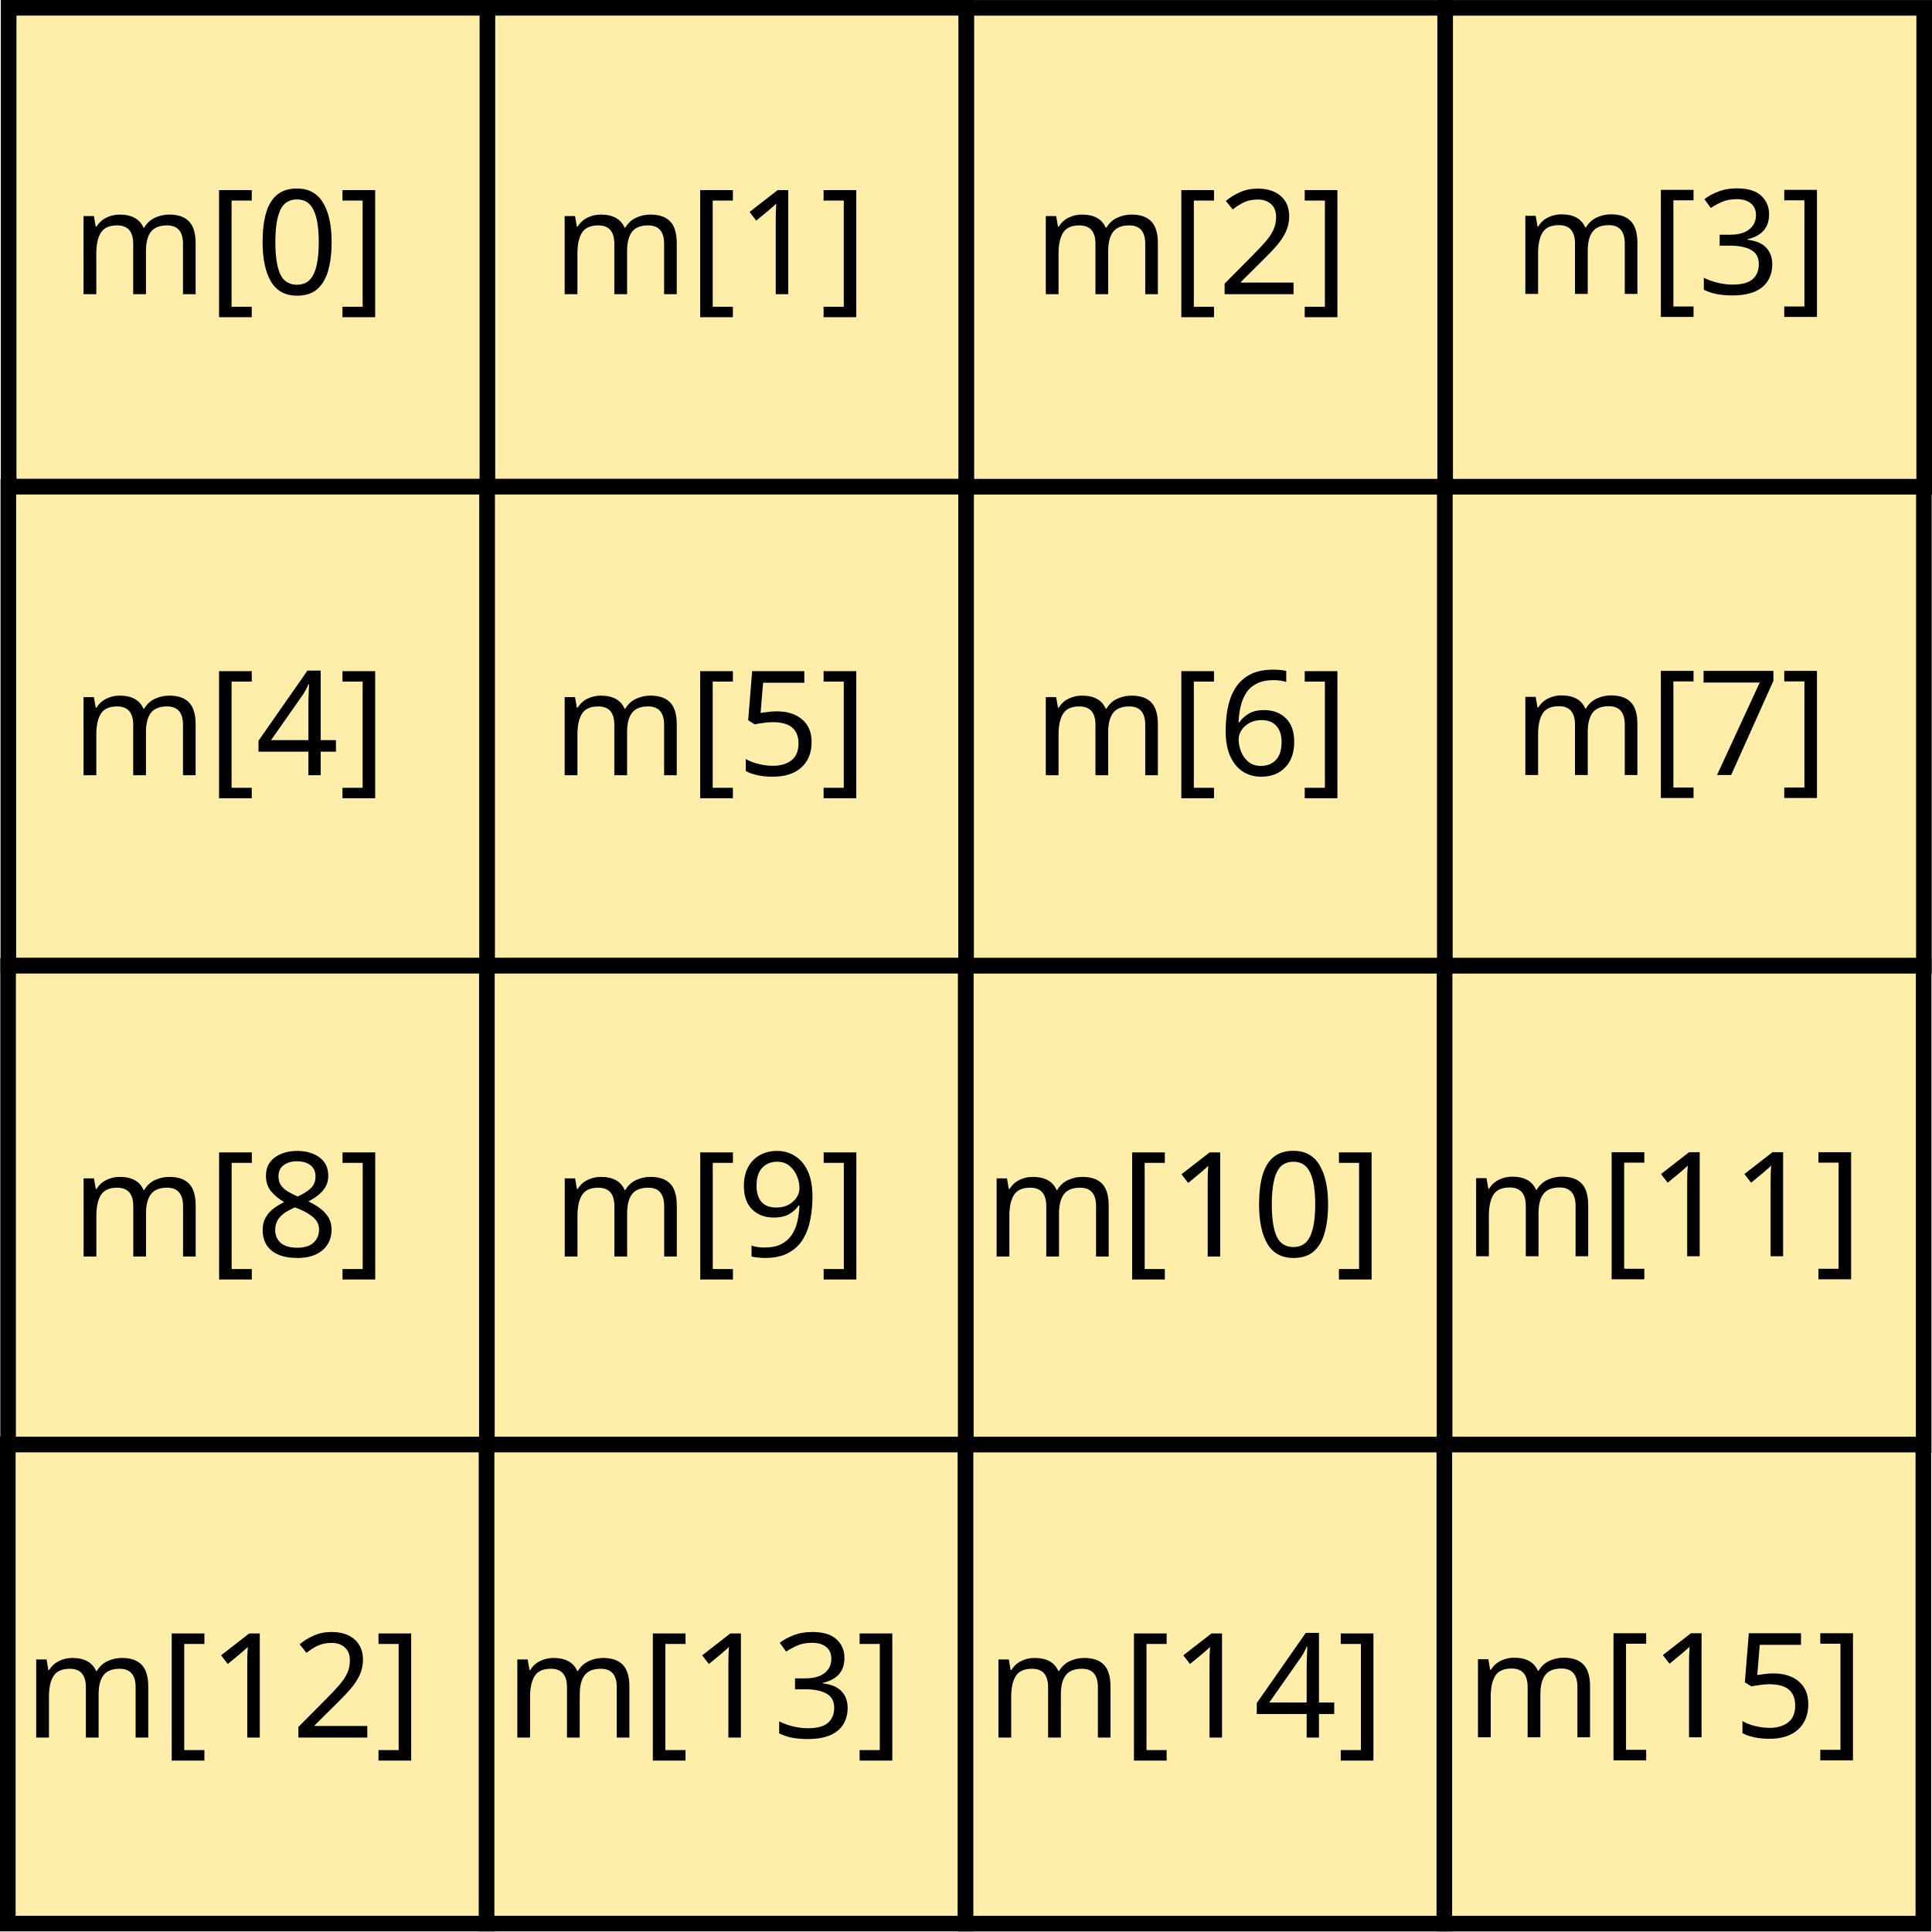
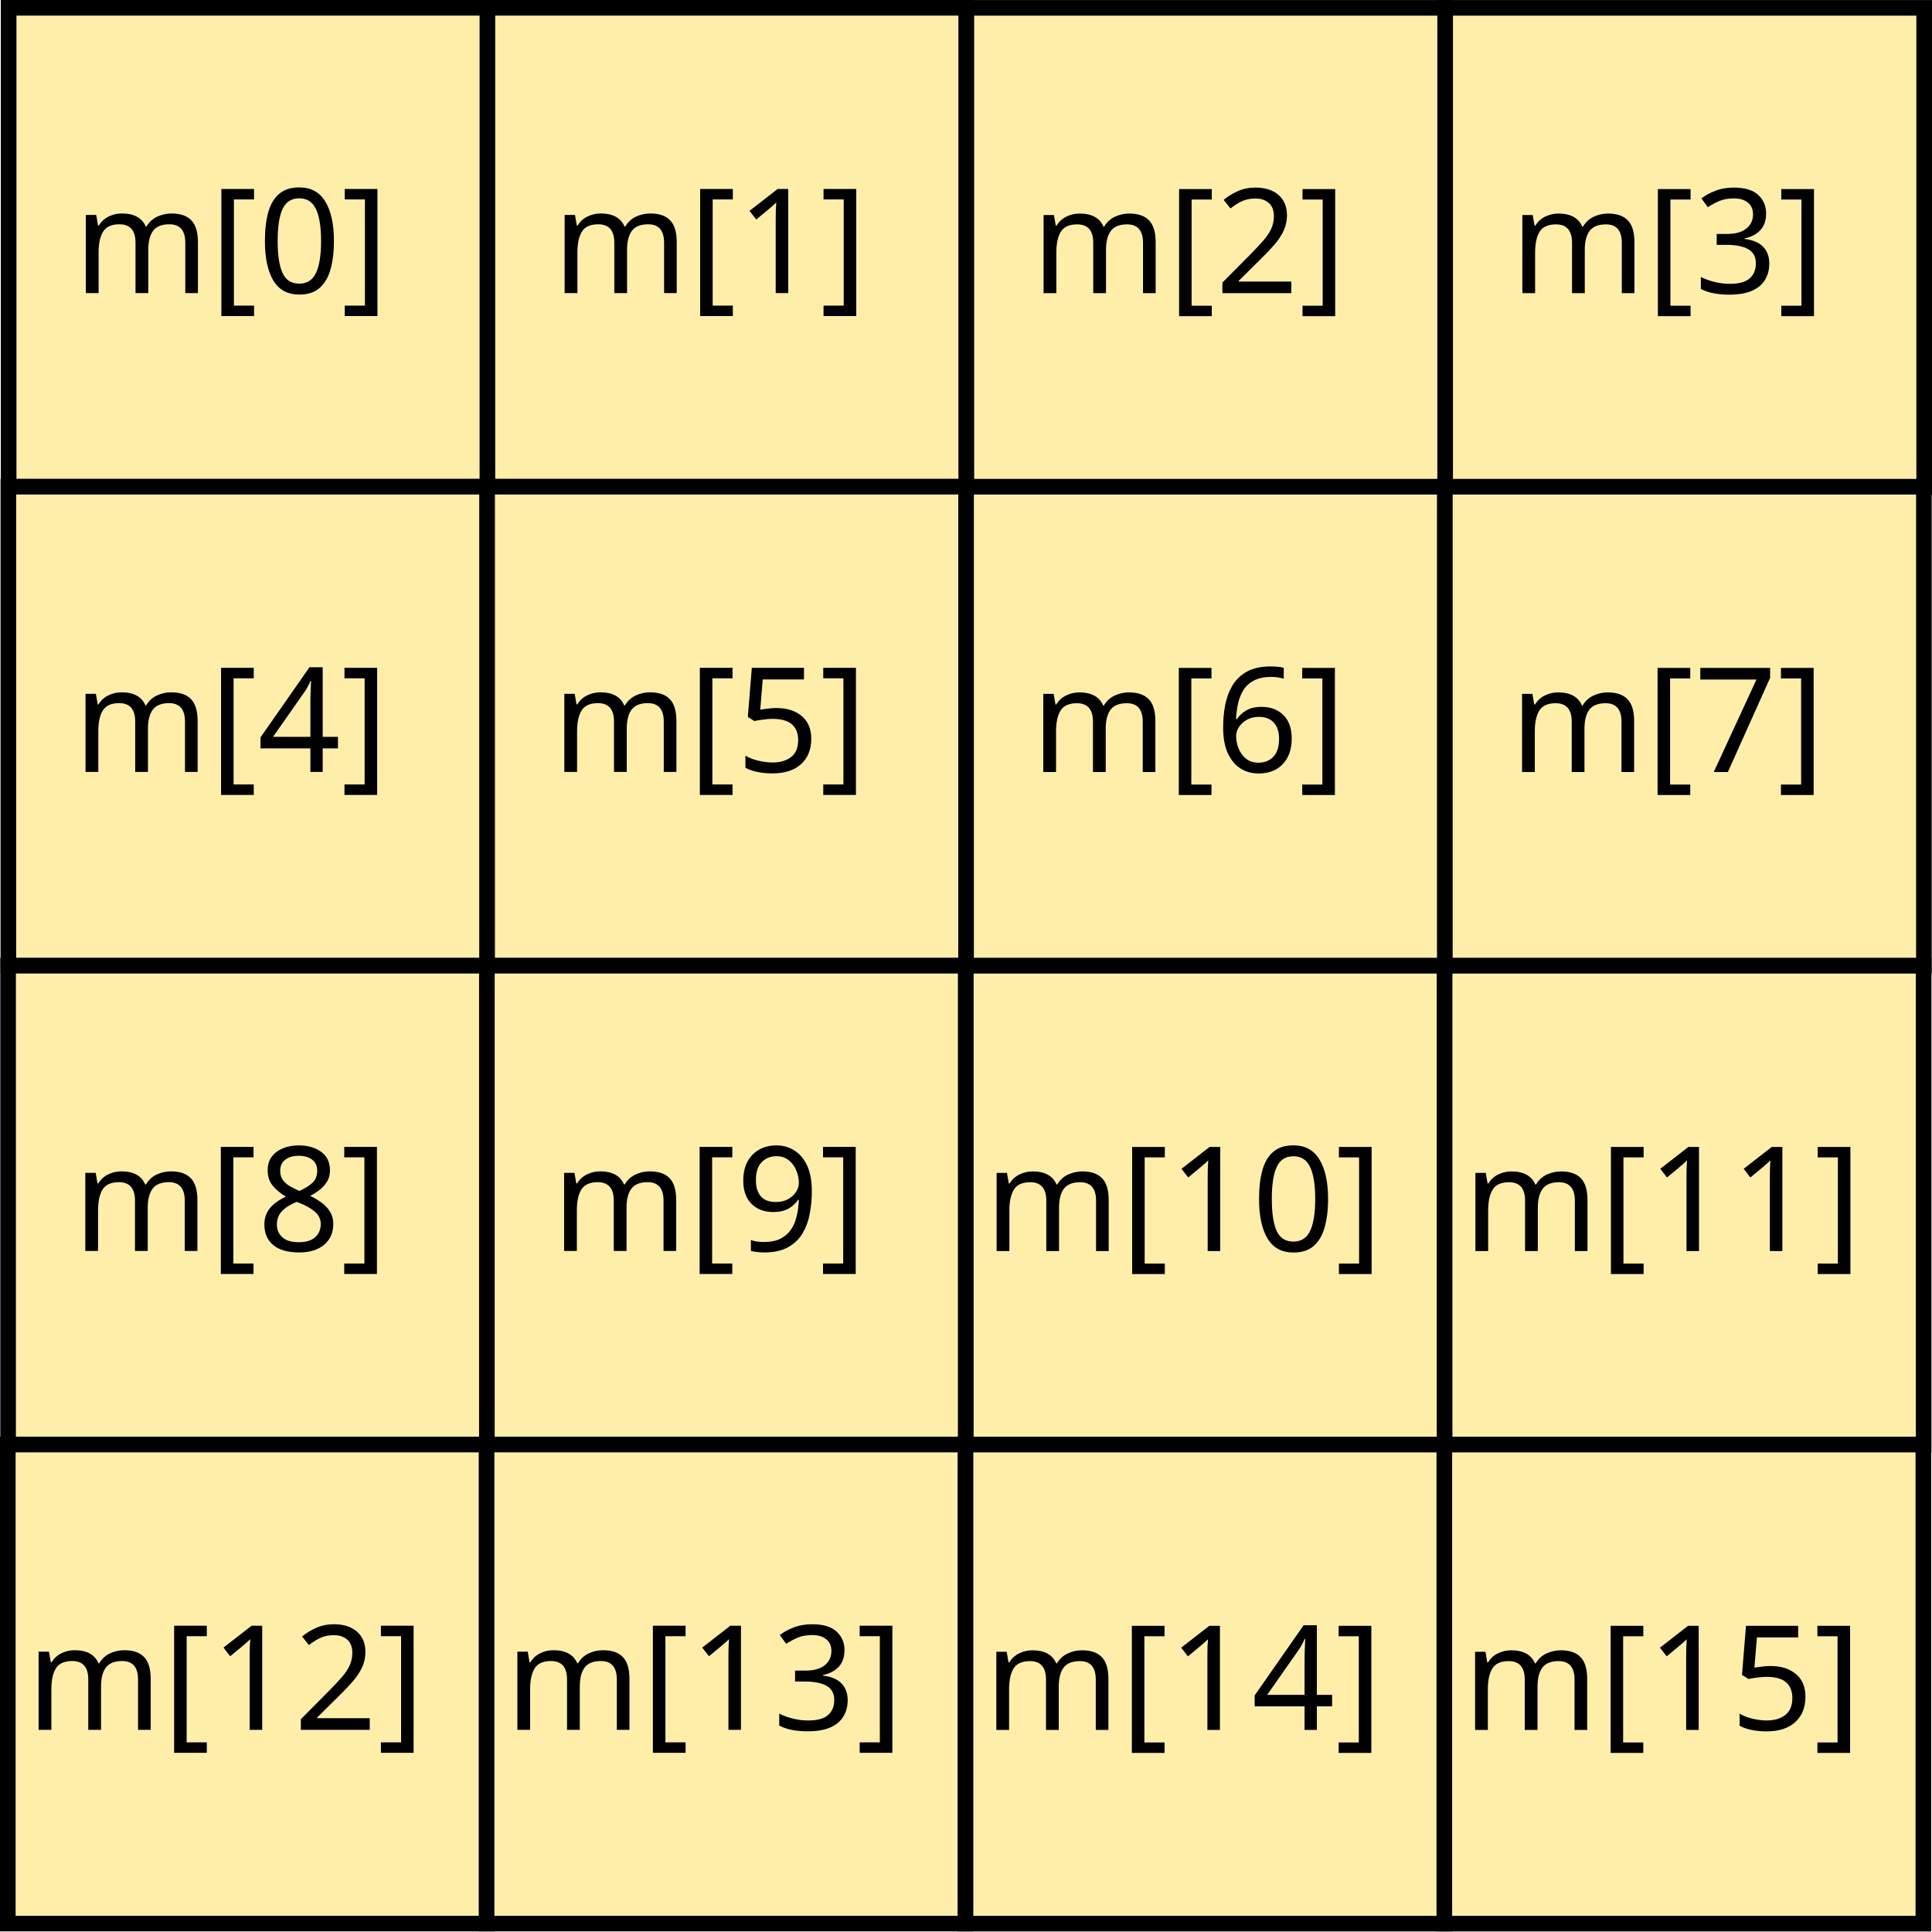
<svg xmlns="http://www.w3.org/2000/svg" width="265.029" height="264.955" id="svg3529" version="1.1">
  <defs id="defs3531" />
  <g id="layer1" transform="translate(-205.9572,-291.2908)">
-     <g id="g4641">
-       <path id="path4344" d="m 207.143,325.219 0,-32.857 32.857,0 32.857,0 0,32.857 0,32.857 -32.857,0 -32.857,0 0,-32.857 z" style="fill:#ffeeaa;fill-opacity:1;fill-rule:nonzero;stroke:#000000;stroke-width:2.143;stroke-linecap:round;stroke-linejoin:miter;stroke-miterlimit:4;stroke-opacity:1;stroke-dasharray:none;stroke-dashoffset:0" />
-       <text id="text4451" y="331.648" x="215.714" style="font-size:20px;font-style:normal;font-variant:normal;font-weight:normal;font-stretch:normal;text-align:start;line-height:120%;letter-spacing:0px;word-spacing:0px;writing-mode:lr-tb;text-anchor:start;fill:#000000;fill-opacity:1;stroke:none;font-family:Sans;-inkscape-font-specification:Sans" xml:space="preserve">
-         <tspan y="331.648" x="215.714" id="tspan4453">m[0]</tspan>
-       </text>
-     </g>
-     <g id="g4646">
-       <path id="path4344-1" d="m 272.821,325.219 0,-32.857 32.857,0 32.857,0 0,32.857 0,32.857 -32.857,0 -32.857,0 0,-32.857 z" style="fill:#ffeeaa;fill-opacity:1;fill-rule:nonzero;stroke:#000000;stroke-width:2.143;stroke-linecap:round;stroke-linejoin:miter;stroke-miterlimit:4;stroke-opacity:1;stroke-dasharray:none;stroke-dashoffset:0" />
-       <text id="text4451-8" y="331.648" x="281.714" style="font-size:20px;font-style:normal;font-variant:normal;font-weight:normal;font-stretch:normal;text-align:start;line-height:120%;letter-spacing:0px;word-spacing:0px;writing-mode:lr-tb;text-anchor:start;fill:#000000;fill-opacity:1;stroke:none;font-family:Sans;-inkscape-font-specification:Sans" xml:space="preserve">
-         <tspan y="331.648" x="281.714" id="tspan4453-4">m[1]</tspan>
-       </text>
-     </g>
-     <g id="g4651">
-       <path id="path4344-8" d="m 338.522,325.228 0,-32.857 32.857,0 32.857,0 0,32.857 0,32.857 -32.857,0 -32.857,0 0,-32.857 z" style="fill:#ffeeaa;fill-opacity:1;fill-rule:nonzero;stroke:#000000;stroke-width:2.143;stroke-linecap:round;stroke-linejoin:miter;stroke-miterlimit:4;stroke-opacity:1;stroke-dasharray:none;stroke-dashoffset:0" />
-       <text id="text4451-8-5" y="331.648" x="347.714" style="font-size:20px;font-style:normal;font-variant:normal;font-weight:normal;font-stretch:normal;text-align:start;line-height:120%;letter-spacing:0px;word-spacing:0px;writing-mode:lr-tb;text-anchor:start;fill:#000000;fill-opacity:1;stroke:none;font-family:Sans;-inkscape-font-specification:Sans" xml:space="preserve">
-         <tspan y="331.648" x="347.714" id="tspan4453-4-9">m[2]</tspan>
-       </text>
-     </g>
-     <g id="g4656">
-       <path id="path4344-1-9" d="m 404.201,325.228 0,-32.857 32.857,0 32.857,0 0,32.857 0,32.857 -32.857,0 -32.857,0 0,-32.857 z" style="fill:#ffeeaa;fill-opacity:1;fill-rule:nonzero;stroke:#000000;stroke-width:2.143;stroke-linecap:round;stroke-linejoin:miter;stroke-miterlimit:4;stroke-opacity:1;stroke-dasharray:none;stroke-dashoffset:0" />
-       <text id="text4451-8-5-6" y="331.615" x="413.495" style="font-size:20px;font-style:normal;font-variant:normal;font-weight:normal;font-stretch:normal;text-align:start;line-height:120%;letter-spacing:0px;word-spacing:0px;writing-mode:lr-tb;text-anchor:start;fill:#000000;fill-opacity:1;stroke:none;font-family:Sans;-inkscape-font-specification:Sans" xml:space="preserve">
-         <tspan y="331.615" x="413.495" id="tspan4453-4-9-2">m[3]</tspan>
-       </text>
-     </g>
-     <g id="g4666">
-       <path id="path4344-4" d="m 207.103,390.907 0,-32.857 32.857,0 32.857,0 0,32.857 0,32.857 -32.857,0 -32.857,0 0,-32.857 z" style="fill:#ffeeaa;fill-opacity:1;fill-rule:nonzero;stroke:#000000;stroke-width:2.143;stroke-linecap:round;stroke-linejoin:miter;stroke-miterlimit:4;stroke-opacity:1;stroke-dasharray:none;stroke-dashoffset:0" />
-       <text id="text4451-0" y="397.638" x="215.714" style="font-size:20px;font-style:normal;font-variant:normal;font-weight:normal;font-stretch:normal;text-align:start;line-height:120%;letter-spacing:0px;word-spacing:0px;writing-mode:lr-tb;text-anchor:start;fill:#000000;fill-opacity:1;stroke:none;font-family:Sans;-inkscape-font-specification:Sans" xml:space="preserve">
-         <tspan y="397.638" x="215.714" id="tspan4453-47">m[4]</tspan>
-       </text>
-     </g>
-     <g id="g4674">
-       <g id="g4671">
-         <path style="fill:#ffeeaa;fill-opacity:1;fill-rule:nonzero;stroke:#000000;stroke-width:2.143;stroke-linecap:round;stroke-linejoin:miter;stroke-miterlimit:4;stroke-opacity:1;stroke-dasharray:none;stroke-dashoffset:0" d="m 272.781,390.907 0,-32.857 32.857,0 32.857,0 0,32.857 0,32.857 -32.857,0 -32.857,0 0,-32.857 z" id="path4344-1-5" />
-       </g>
-       <text id="text4451-8-0" y="397.638" x="281.714" style="font-size:20px;font-style:normal;font-variant:normal;font-weight:normal;font-stretch:normal;text-align:start;line-height:120%;letter-spacing:0px;word-spacing:0px;writing-mode:lr-tb;text-anchor:start;fill:#000000;fill-opacity:1;stroke:none;font-family:Sans;-inkscape-font-specification:Sans" xml:space="preserve">
-         <tspan y="397.638" x="281.714" id="tspan4453-4-6">m[5]</tspan>
-       </text>
-     </g>
-     <g id="g4680">
-       <path id="path4344-8-5" d="m 338.482,390.916 0,-32.857 32.857,0 32.857,0 0,32.857 0,32.857 -32.857,0 -32.857,0 0,-32.857 z" style="fill:#ffeeaa;fill-opacity:1;fill-rule:nonzero;stroke:#000000;stroke-width:2.143;stroke-linecap:round;stroke-linejoin:miter;stroke-miterlimit:4;stroke-opacity:1;stroke-dasharray:none;stroke-dashoffset:0" />
-       <text id="text4451-8-5-2" y="397.638" x="347.714" style="font-size:20px;font-style:normal;font-variant:normal;font-weight:normal;font-stretch:normal;text-align:start;line-height:120%;letter-spacing:0px;word-spacing:0px;writing-mode:lr-tb;text-anchor:start;fill:#000000;fill-opacity:1;stroke:none;font-family:Sans;-inkscape-font-specification:Sans" xml:space="preserve">
-         <tspan y="397.638" x="347.714" id="tspan4453-4-9-4">m[6]</tspan>
-       </text>
-     </g>
-     <g id="g4661">
-       <path id="path4344-1-9-4" d="m 404.161,390.916 0,-32.857 32.857,0 32.857,0 0,32.857 0,32.857 -32.857,0 -32.857,0 0,-32.857 z" style="fill:#ffeeaa;fill-opacity:1;fill-rule:nonzero;stroke:#000000;stroke-width:2.143;stroke-linecap:round;stroke-linejoin:miter;stroke-miterlimit:4;stroke-opacity:1;stroke-dasharray:none;stroke-dashoffset:0" />
-       <text id="text4451-8-5-6-7" y="397.605" x="413.495" style="font-size:20px;font-style:normal;font-variant:normal;font-weight:normal;font-stretch:normal;text-align:start;line-height:120%;letter-spacing:0px;word-spacing:0px;writing-mode:lr-tb;text-anchor:start;fill:#000000;fill-opacity:1;stroke:none;font-family:Sans;-inkscape-font-specification:Sans" xml:space="preserve">
-         <tspan y="397.605" x="413.495" id="tspan4453-4-9-2-2">m[7]</tspan>
-       </text>
-     </g>
-     <g id="g4700">
-       <path id="path4344-41" d="m 207.069,456.621 0,-32.857 32.857,0 32.857,0 0,32.857 0,32.857 -32.857,0 -32.857,0 0,-32.857 z" style="fill:#ffeeaa;fill-opacity:1;fill-rule:nonzero;stroke:#000000;stroke-width:2.143;stroke-linecap:round;stroke-linejoin:miter;stroke-miterlimit:4;stroke-opacity:1;stroke-dasharray:none;stroke-dashoffset:0" />
-       <text id="text4451-81" y="463.658" x="215.724" style="font-size:20px;font-style:normal;font-variant:normal;font-weight:normal;font-stretch:normal;text-align:start;line-height:120%;letter-spacing:0px;word-spacing:0px;writing-mode:lr-tb;text-anchor:start;fill:#000000;fill-opacity:1;stroke:none;font-family:Sans;-inkscape-font-specification:Sans" xml:space="preserve">
-         <tspan y="463.658" x="215.724" id="tspan4453-8">m[8]</tspan>
-       </text>
-     </g>
-     <g id="g4695">
-       <path id="path4344-1-2" d="m 272.747,456.621 0,-32.857 32.857,0 32.857,0 0,32.857 0,32.857 -32.857,0 -32.857,0 0,-32.857 z" style="fill:#ffeeaa;fill-opacity:1;fill-rule:nonzero;stroke:#000000;stroke-width:2.143;stroke-linecap:round;stroke-linejoin:miter;stroke-miterlimit:4;stroke-opacity:1;stroke-dasharray:none;stroke-dashoffset:0" />
-       <text id="text4451-8-4" y="463.658" x="281.724" style="font-size:20px;font-style:normal;font-variant:normal;font-weight:normal;font-stretch:normal;text-align:start;line-height:120%;letter-spacing:0px;word-spacing:0px;writing-mode:lr-tb;text-anchor:start;fill:#000000;fill-opacity:1;stroke:none;font-family:Sans;-inkscape-font-specification:Sans" xml:space="preserve">
-         <tspan y="463.658" x="281.724" id="tspan4453-4-64">m[9]</tspan>
-       </text>
-     </g>
-     <g id="g4690">
-       <path id="path4344-8-3" d="m 338.448,456.63 0,-32.857 32.857,0 32.857,0 0,32.857 0,32.857 -32.857,0 -32.857,0 0,-32.857 z" style="fill:#ffeeaa;fill-opacity:1;fill-rule:nonzero;stroke:#000000;stroke-width:2.143;stroke-linecap:round;stroke-linejoin:miter;stroke-miterlimit:4;stroke-opacity:1;stroke-dasharray:none;stroke-dashoffset:0" />
-       <text id="text4451-8-5-4" y="463.658" x="340.967" style="font-size:20px;font-style:normal;font-variant:normal;font-weight:normal;font-stretch:normal;text-align:start;line-height:120%;letter-spacing:0px;word-spacing:0px;writing-mode:lr-tb;text-anchor:start;fill:#000000;fill-opacity:1;stroke:none;font-family:Sans;-inkscape-font-specification:Sans" xml:space="preserve">
-         <tspan y="463.658" x="340.967" id="tspan4453-4-9-5">m[10]</tspan>
-       </text>
-     </g>
-     <g id="g4685">
-       <path id="path4344-1-9-0" d="m 404.127,456.63 0,-32.857 32.857,0 32.857,0 0,32.857 0,32.857 -32.857,0 -32.857,0 0,-32.857 z" style="fill:#ffeeaa;fill-opacity:1;fill-rule:nonzero;stroke:#000000;stroke-width:2.143;stroke-linecap:round;stroke-linejoin:miter;stroke-miterlimit:4;stroke-opacity:1;stroke-dasharray:none;stroke-dashoffset:0" />
-       <text id="text4451-8-5-6-9" y="463.625" x="406.747" style="font-size:20px;font-style:normal;font-variant:normal;font-weight:normal;font-stretch:normal;text-align:start;line-height:120%;letter-spacing:0px;word-spacing:0px;writing-mode:lr-tb;text-anchor:start;fill:#000000;fill-opacity:1;stroke:none;font-family:Sans;-inkscape-font-specification:Sans" xml:space="preserve">
-         <tspan y="463.625" x="406.747" id="tspan4453-4-9-2-4">m[11]</tspan>
-       </text>
-     </g>
-     <g id="g4705">
-       <path id="path4344-4-9" d="m 207.029,522.308 0,-32.857 32.857,0 32.857,0 0,32.857 0,32.857 -32.857,0 -32.857,0 0,-32.857 z" style="fill:#ffeeaa;fill-opacity:1;fill-rule:nonzero;stroke:#000000;stroke-width:2.143;stroke-linecap:round;stroke-linejoin:miter;stroke-miterlimit:4;stroke-opacity:1;stroke-dasharray:none;stroke-dashoffset:0" />
-       <text id="text4451-0-2" y="529.648" x="209.219" style="font-size:20px;font-style:normal;font-variant:normal;font-weight:normal;font-stretch:normal;text-align:start;line-height:120%;letter-spacing:0px;word-spacing:0px;writing-mode:lr-tb;text-anchor:start;fill:#000000;fill-opacity:1;stroke:none;font-family:Sans;-inkscape-font-specification:Sans" xml:space="preserve">
-         <tspan y="529.648" x="209.219" id="tspan4453-47-1">m[12]</tspan>
-       </text>
-     </g>
-     <g id="g4710">
-       <path id="path4344-1-5-6" d="m 272.707,522.308 0,-32.857 32.857,0 32.857,0 0,32.857 0,32.857 -32.857,0 -32.857,0 0,-32.857 z" style="fill:#ffeeaa;fill-opacity:1;fill-rule:nonzero;stroke:#000000;stroke-width:2.143;stroke-linecap:round;stroke-linejoin:miter;stroke-miterlimit:4;stroke-opacity:1;stroke-dasharray:none;stroke-dashoffset:0" />
-       <text id="text4451-8-0-8" y="529.648" x="275.219" style="font-size:20px;font-style:normal;font-variant:normal;font-weight:normal;font-stretch:normal;text-align:start;line-height:120%;letter-spacing:0px;word-spacing:0px;writing-mode:lr-tb;text-anchor:start;fill:#000000;fill-opacity:1;stroke:none;font-family:Sans;-inkscape-font-specification:Sans" xml:space="preserve">
-         <tspan y="529.648" x="275.219" id="tspan4453-4-6-1">m[13]</tspan>
-       </text>
-     </g>
-     <g id="g4715">
-       <path id="path4344-8-5-1" d="m 338.408,522.317 0,-32.857 32.857,0 32.857,0 0,32.857 0,32.857 -32.857,0 -32.857,0 0,-32.857 z" style="fill:#ffeeaa;fill-opacity:1;fill-rule:nonzero;stroke:#000000;stroke-width:2.143;stroke-linecap:round;stroke-linejoin:miter;stroke-miterlimit:4;stroke-opacity:1;stroke-dasharray:none;stroke-dashoffset:0" />
-       <text id="text4451-8-5-2-3" y="529.648" x="341.219" style="font-size:20px;font-style:normal;font-variant:normal;font-weight:normal;font-stretch:normal;text-align:start;line-height:120%;letter-spacing:0px;word-spacing:0px;writing-mode:lr-tb;text-anchor:start;fill:#000000;fill-opacity:1;stroke:none;font-family:Sans;-inkscape-font-specification:Sans" xml:space="preserve">
-         <tspan y="529.648" x="341.219" id="tspan4453-4-9-4-6">m[14]</tspan>
-       </text>
-     </g>
-     <g id="g4720">
-       <path id="path4344-1-9-4-3" d="m 404.087,522.317 0,-32.857 32.857,0 32.857,0 0,32.857 0,32.857 -32.857,0 -32.857,0 0,-32.857 z" style="fill:#ffeeaa;fill-opacity:1;fill-rule:nonzero;stroke:#000000;stroke-width:2.143;stroke-linecap:round;stroke-linejoin:miter;stroke-miterlimit:4;stroke-opacity:1;stroke-dasharray:none;stroke-dashoffset:0" />
-       <text id="text4451-8-5-6-7-5" y="529.615" x="407" style="font-size:20px;font-style:normal;font-variant:normal;font-weight:normal;font-stretch:normal;text-align:start;line-height:120%;letter-spacing:0px;word-spacing:0px;writing-mode:lr-tb;text-anchor:start;fill:#000000;fill-opacity:1;stroke:none;font-family:Sans;-inkscape-font-specification:Sans" xml:space="preserve">
-         <tspan y="529.615" x="407" id="tspan4453-4-9-2-2-7">m[15]</tspan>
-       </text>
-     </g>
+     <path style="fill:#ffeeaa;fill-opacity:1;fill-rule:nonzero;stroke:#000000;stroke-width:2.143;stroke-linecap:round;stroke-linejoin:miter;stroke-miterlimit:4;stroke-opacity:1;stroke-dasharray:none;stroke-dashoffset:0" d="m 207.143,325.219 0,-32.857 32.857,0 32.857,0 0,32.857 0,32.857 -32.857,0 -32.857,0 0,-32.857 z" id="path4344" />
+     <text xml:space="preserve" style="font-size:20px;font-style:normal;font-variant:normal;font-weight:normal;font-stretch:normal;text-align:start;line-height:120%;letter-spacing:0px;word-spacing:0px;writing-mode:lr-tb;text-anchor:start;fill:#000000;fill-opacity:1;stroke:none;font-family:Sans;-inkscape-font-specification:Sans" x="216.03" y="331.499" id="text4451">
+       <tspan id="tspan4453" x="216.03" y="331.499">m[0]</tspan>
+     </text>
+     <path style="fill:#ffeeaa;fill-opacity:1;fill-rule:nonzero;stroke:#000000;stroke-width:2.143;stroke-linecap:round;stroke-linejoin:miter;stroke-miterlimit:4;stroke-opacity:1;stroke-dasharray:none;stroke-dashoffset:0" d="m 272.821,325.219 0,-32.857 32.857,0 32.857,0 0,32.857 0,32.857 -32.857,0 -32.857,0 0,-32.857 z" id="path4344-1" />
+     <text xml:space="preserve" style="font-size:20px;font-style:normal;font-variant:normal;font-weight:normal;font-stretch:normal;text-align:start;line-height:120%;letter-spacing:0px;word-spacing:0px;writing-mode:lr-tb;text-anchor:start;fill:#000000;fill-opacity:1;stroke:none;font-family:Sans;-inkscape-font-specification:Sans" x="281.709" y="331.499" id="text4451-8">
+       <tspan id="tspan4453-4" x="281.709" y="331.499">m[1]</tspan>
+     </text>
+     <path style="fill:#ffeeaa;fill-opacity:1;fill-rule:nonzero;stroke:#000000;stroke-width:2.143;stroke-linecap:round;stroke-linejoin:miter;stroke-miterlimit:4;stroke-opacity:1;stroke-dasharray:none;stroke-dashoffset:0" d="m 338.522,325.228 0,-32.857 32.857,0 32.857,0 0,32.857 0,32.857 -32.857,0 -32.857,0 0,-32.857 z" id="path4344-8" />
+     <text xml:space="preserve" style="font-size:20px;font-style:normal;font-variant:normal;font-weight:normal;font-stretch:normal;text-align:start;line-height:120%;letter-spacing:0px;word-spacing:0px;writing-mode:lr-tb;text-anchor:start;fill:#000000;fill-opacity:1;stroke:none;font-family:Sans;-inkscape-font-specification:Sans" x="347.41" y="331.508" id="text4451-8-5">
+       <tspan id="tspan4453-4-9" x="347.41" y="331.508">m[2]</tspan>
+     </text>
+     <path style="fill:#ffeeaa;fill-opacity:1;fill-rule:nonzero;stroke:#000000;stroke-width:2.143;stroke-linecap:round;stroke-linejoin:miter;stroke-miterlimit:4;stroke-opacity:1;stroke-dasharray:none;stroke-dashoffset:0" d="m 404.201,325.228 0,-32.857 32.857,0 32.857,0 0,32.857 0,32.857 -32.857,0 -32.857,0 0,-32.857 z" id="path4344-1-9" />
+     <text xml:space="preserve" style="font-size:20px;font-style:normal;font-variant:normal;font-weight:normal;font-stretch:normal;text-align:start;line-height:120%;letter-spacing:0px;word-spacing:0px;writing-mode:lr-tb;text-anchor:start;fill:#000000;fill-opacity:1;stroke:none;font-family:Sans;-inkscape-font-specification:Sans" x="413.088" y="331.508" id="text4451-8-5-6">
+       <tspan id="tspan4453-4-9-2" x="413.088" y="331.508">m[3]</tspan>
+     </text>
+     <path style="fill:#ffeeaa;fill-opacity:1;fill-rule:nonzero;stroke:#000000;stroke-width:2.143;stroke-linecap:round;stroke-linejoin:miter;stroke-miterlimit:4;stroke-opacity:1;stroke-dasharray:none;stroke-dashoffset:0" d="m 207.103,390.907 0,-32.857 32.857,0 32.857,0 0,32.857 0,32.857 -32.857,0 -32.857,0 0,-32.857 z" id="path4344-4" />
+     <text xml:space="preserve" style="font-size:20px;font-style:normal;font-variant:normal;font-weight:normal;font-stretch:normal;text-align:start;line-height:120%;letter-spacing:0px;word-spacing:0px;writing-mode:lr-tb;text-anchor:start;fill:#000000;fill-opacity:1;stroke:none;font-family:Sans;-inkscape-font-specification:Sans" x="215.99" y="397.186" id="text4451-0">
+       <tspan id="tspan4453-47" x="215.99" y="397.186">m[4]</tspan>
+     </text>
+     <path style="fill:#ffeeaa;fill-opacity:1;fill-rule:nonzero;stroke:#000000;stroke-width:2.143;stroke-linecap:round;stroke-linejoin:miter;stroke-miterlimit:4;stroke-opacity:1;stroke-dasharray:none;stroke-dashoffset:0" d="m 272.781,390.907 0,-32.857 32.857,0 32.857,0 0,32.857 0,32.857 -32.857,0 -32.857,0 0,-32.857 z" id="path4344-1-5" />
+     <text xml:space="preserve" style="font-size:20px;font-style:normal;font-variant:normal;font-weight:normal;font-stretch:normal;text-align:start;line-height:120%;letter-spacing:0px;word-spacing:0px;writing-mode:lr-tb;text-anchor:start;fill:#000000;fill-opacity:1;stroke:none;font-family:Sans;-inkscape-font-specification:Sans" x="281.669" y="397.186" id="text4451-8-0">
+       <tspan id="tspan4453-4-6" x="281.669" y="397.186">m[5]</tspan>
+     </text>
+     <path style="fill:#ffeeaa;fill-opacity:1;fill-rule:nonzero;stroke:#000000;stroke-width:2.143;stroke-linecap:round;stroke-linejoin:miter;stroke-miterlimit:4;stroke-opacity:1;stroke-dasharray:none;stroke-dashoffset:0" d="m 338.482,390.916 0,-32.857 32.857,0 32.857,0 0,32.857 0,32.857 -32.857,0 -32.857,0 0,-32.857 z" id="path4344-8-5" />
+     <text xml:space="preserve" style="font-size:20px;font-style:normal;font-variant:normal;font-weight:normal;font-stretch:normal;text-align:start;line-height:120%;letter-spacing:0px;word-spacing:0px;writing-mode:lr-tb;text-anchor:start;fill:#000000;fill-opacity:1;stroke:none;font-family:Sans;-inkscape-font-specification:Sans" x="347.37" y="397.195" id="text4451-8-5-2">
+       <tspan id="tspan4453-4-9-4" x="347.37" y="397.195">m[6]</tspan>
+     </text>
+     <path style="fill:#ffeeaa;fill-opacity:1;fill-rule:nonzero;stroke:#000000;stroke-width:2.143;stroke-linecap:round;stroke-linejoin:miter;stroke-miterlimit:4;stroke-opacity:1;stroke-dasharray:none;stroke-dashoffset:0" d="m 404.161,390.916 0,-32.857 32.857,0 32.857,0 0,32.857 0,32.857 -32.857,0 -32.857,0 0,-32.857 z" id="path4344-1-9-4" />
+     <text xml:space="preserve" style="font-size:20px;font-style:normal;font-variant:normal;font-weight:normal;font-stretch:normal;text-align:start;line-height:120%;letter-spacing:0px;word-spacing:0px;writing-mode:lr-tb;text-anchor:start;fill:#000000;fill-opacity:1;stroke:none;font-family:Sans;-inkscape-font-specification:Sans" x="413.048" y="397.195" id="text4451-8-5-6-7">
+       <tspan id="tspan4453-4-9-2-2" x="413.048" y="397.195">m[7]</tspan>
+     </text>
+     <path style="fill:#ffeeaa;fill-opacity:1;fill-rule:nonzero;stroke:#000000;stroke-width:2.143;stroke-linecap:round;stroke-linejoin:miter;stroke-miterlimit:4;stroke-opacity:1;stroke-dasharray:none;stroke-dashoffset:0" d="m 207.069,456.621 0,-32.857 32.857,0 32.857,0 0,32.857 0,32.857 -32.857,0 -32.857,0 0,-32.857 z" id="path4344-41" />
+     <text xml:space="preserve" style="font-size:20px;font-style:normal;font-variant:normal;font-weight:normal;font-stretch:normal;text-align:start;line-height:120%;letter-spacing:0px;word-spacing:0px;writing-mode:lr-tb;text-anchor:start;fill:#000000;fill-opacity:1;stroke:none;font-family:Sans;-inkscape-font-specification:Sans" x="215.956" y="462.9" id="text4451-81">
+       <tspan id="tspan4453-8" x="215.956" y="462.9">m[8]</tspan>
+     </text>
+     <path style="fill:#ffeeaa;fill-opacity:1;fill-rule:nonzero;stroke:#000000;stroke-width:2.143;stroke-linecap:round;stroke-linejoin:miter;stroke-miterlimit:4;stroke-opacity:1;stroke-dasharray:none;stroke-dashoffset:0" d="m 272.747,456.621 0,-32.857 32.857,0 32.857,0 0,32.857 0,32.857 -32.857,0 -32.857,0 0,-32.857 z" id="path4344-1-2" />
+     <text xml:space="preserve" style="font-size:20px;font-style:normal;font-variant:normal;font-weight:normal;font-stretch:normal;text-align:start;line-height:120%;letter-spacing:0px;word-spacing:0px;writing-mode:lr-tb;text-anchor:start;fill:#000000;fill-opacity:1;stroke:none;font-family:Sans;-inkscape-font-specification:Sans" x="281.635" y="462.9" id="text4451-8-4">
+       <tspan id="tspan4453-4-64" x="281.635" y="462.9">m[9]</tspan>
+     </text>
+     <path style="fill:#ffeeaa;fill-opacity:1;fill-rule:nonzero;stroke:#000000;stroke-width:2.143;stroke-linecap:round;stroke-linejoin:miter;stroke-miterlimit:4;stroke-opacity:1;stroke-dasharray:none;stroke-dashoffset:0" d="m 338.448,456.63 0,-32.857 32.857,0 32.857,0 0,32.857 0,32.857 -32.857,0 -32.857,0 0,-32.857 z" id="path4344-8-3" />
+     <text xml:space="preserve" style="font-size:20px;font-style:normal;font-variant:normal;font-weight:normal;font-stretch:normal;text-align:start;line-height:120%;letter-spacing:0px;word-spacing:0px;writing-mode:lr-tb;text-anchor:start;fill:#000000;fill-opacity:1;stroke:none;font-family:Sans;-inkscape-font-specification:Sans" x="340.969" y="462.909" id="text4451-8-5-4">
+       <tspan id="tspan4453-4-9-5" x="340.969" y="462.909">m[10]</tspan>
+     </text>
+     <path style="fill:#ffeeaa;fill-opacity:1;fill-rule:nonzero;stroke:#000000;stroke-width:2.143;stroke-linecap:round;stroke-linejoin:miter;stroke-miterlimit:4;stroke-opacity:1;stroke-dasharray:none;stroke-dashoffset:0" d="m 404.127,456.63 0,-32.857 32.857,0 32.857,0 0,32.857 0,32.857 -32.857,0 -32.857,0 0,-32.857 z" id="path4344-1-9-0" />
+     <text xml:space="preserve" style="font-size:20px;font-style:normal;font-variant:normal;font-weight:normal;font-stretch:normal;text-align:start;line-height:120%;letter-spacing:0px;word-spacing:0px;writing-mode:lr-tb;text-anchor:start;fill:#000000;fill-opacity:1;stroke:none;font-family:Sans;-inkscape-font-specification:Sans" x="406.647" y="462.909" id="text4451-8-5-6-9">
+       <tspan id="tspan4453-4-9-2-4" x="406.647" y="462.909">m[11]</tspan>
+     </text>
+     <path style="fill:#ffeeaa;fill-opacity:1;fill-rule:nonzero;stroke:#000000;stroke-width:2.143;stroke-linecap:round;stroke-linejoin:miter;stroke-miterlimit:4;stroke-opacity:1;stroke-dasharray:none;stroke-dashoffset:0" d="m 207.029,522.308 0,-32.857 32.857,0 32.857,0 0,32.857 0,32.857 -32.857,0 -32.857,0 0,-32.857 z" id="path4344-4-9" />
+     <text xml:space="preserve" style="font-size:20px;font-style:normal;font-variant:normal;font-weight:normal;font-stretch:normal;text-align:start;line-height:120%;letter-spacing:0px;word-spacing:0px;writing-mode:lr-tb;text-anchor:start;fill:#000000;fill-opacity:1;stroke:none;font-family:Sans;-inkscape-font-specification:Sans" x="209.549" y="528.588" id="text4451-0-2">
+       <tspan id="tspan4453-47-1" x="209.549" y="528.588">m[12]</tspan>
+     </text>
+     <path style="fill:#ffeeaa;fill-opacity:1;fill-rule:nonzero;stroke:#000000;stroke-width:2.143;stroke-linecap:round;stroke-linejoin:miter;stroke-miterlimit:4;stroke-opacity:1;stroke-dasharray:none;stroke-dashoffset:0" d="m 272.707,522.308 0,-32.857 32.857,0 32.857,0 0,32.857 0,32.857 -32.857,0 -32.857,0 0,-32.857 z" id="path4344-1-5-6" />
+     <text xml:space="preserve" style="font-size:20px;font-style:normal;font-variant:normal;font-weight:normal;font-stretch:normal;text-align:start;line-height:120%;letter-spacing:0px;word-spacing:0px;writing-mode:lr-tb;text-anchor:start;fill:#000000;fill-opacity:1;stroke:none;font-family:Sans;-inkscape-font-specification:Sans" x="275.227" y="528.588" id="text4451-8-0-8">
+       <tspan id="tspan4453-4-6-1" x="275.227" y="528.588">m[13]</tspan>
+     </text>
+     <path style="fill:#ffeeaa;fill-opacity:1;fill-rule:nonzero;stroke:#000000;stroke-width:2.143;stroke-linecap:round;stroke-linejoin:miter;stroke-miterlimit:4;stroke-opacity:1;stroke-dasharray:none;stroke-dashoffset:0" d="m 338.408,522.317 0,-32.857 32.857,0 32.857,0 0,32.857 0,32.857 -32.857,0 -32.857,0 0,-32.857 z" id="path4344-8-5-1" />
+     <text xml:space="preserve" style="font-size:20px;font-style:normal;font-variant:normal;font-weight:normal;font-stretch:normal;text-align:start;line-height:120%;letter-spacing:0px;word-spacing:0px;writing-mode:lr-tb;text-anchor:start;fill:#000000;fill-opacity:1;stroke:none;font-family:Sans;-inkscape-font-specification:Sans" x="340.928" y="528.597" id="text4451-8-5-2-3">
+       <tspan id="tspan4453-4-9-4-6" x="340.928" y="528.597">m[14]</tspan>
+     </text>
+     <path style="fill:#ffeeaa;fill-opacity:1;fill-rule:nonzero;stroke:#000000;stroke-width:2.143;stroke-linecap:round;stroke-linejoin:miter;stroke-miterlimit:4;stroke-opacity:1;stroke-dasharray:none;stroke-dashoffset:0" d="m 404.087,522.317 0,-32.857 32.857,0 32.857,0 0,32.857 0,32.857 -32.857,0 -32.857,0 0,-32.857 z" id="path4344-1-9-4-3" />
+     <text xml:space="preserve" style="font-size:20px;font-style:normal;font-variant:normal;font-weight:normal;font-stretch:normal;text-align:start;line-height:120%;letter-spacing:0px;word-spacing:0px;writing-mode:lr-tb;text-anchor:start;fill:#000000;fill-opacity:1;stroke:none;font-family:Sans;-inkscape-font-specification:Sans" x="406.607" y="528.597" id="text4451-8-5-6-7-5">
+       <tspan id="tspan4453-4-9-2-2-7" x="406.607" y="528.597">m[15]</tspan>
+     </text>
  </g>
</svg>
